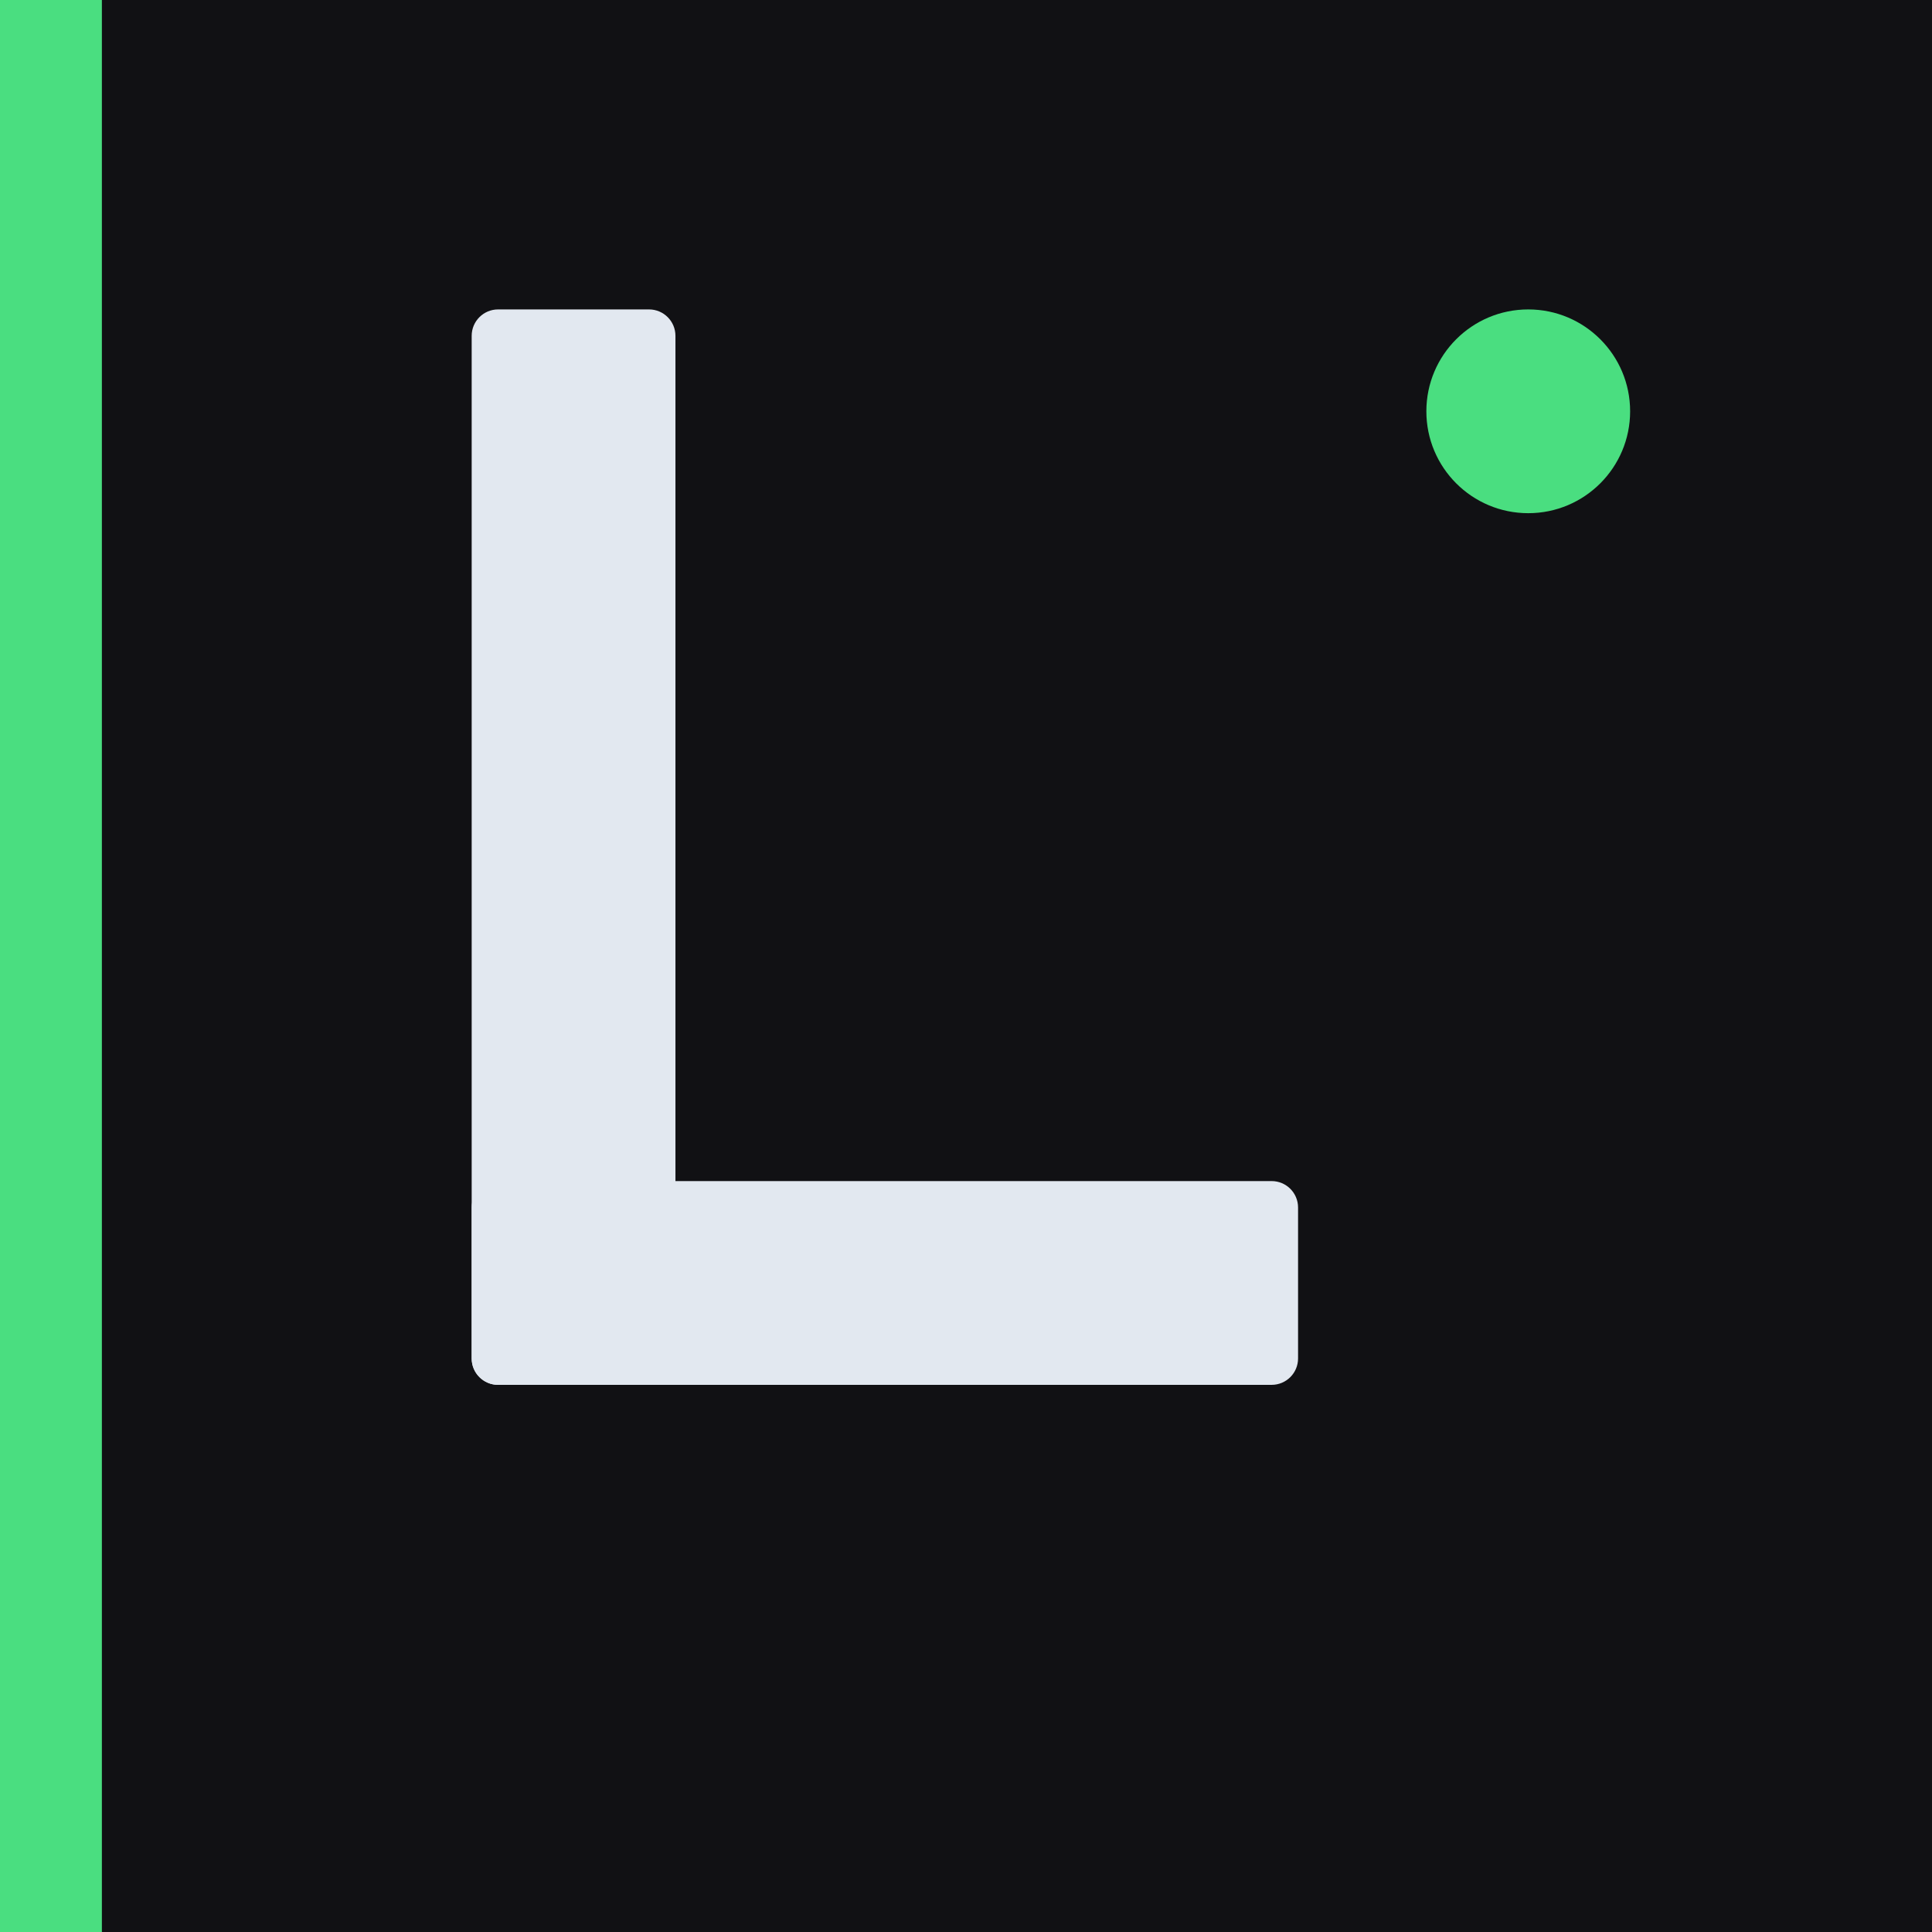
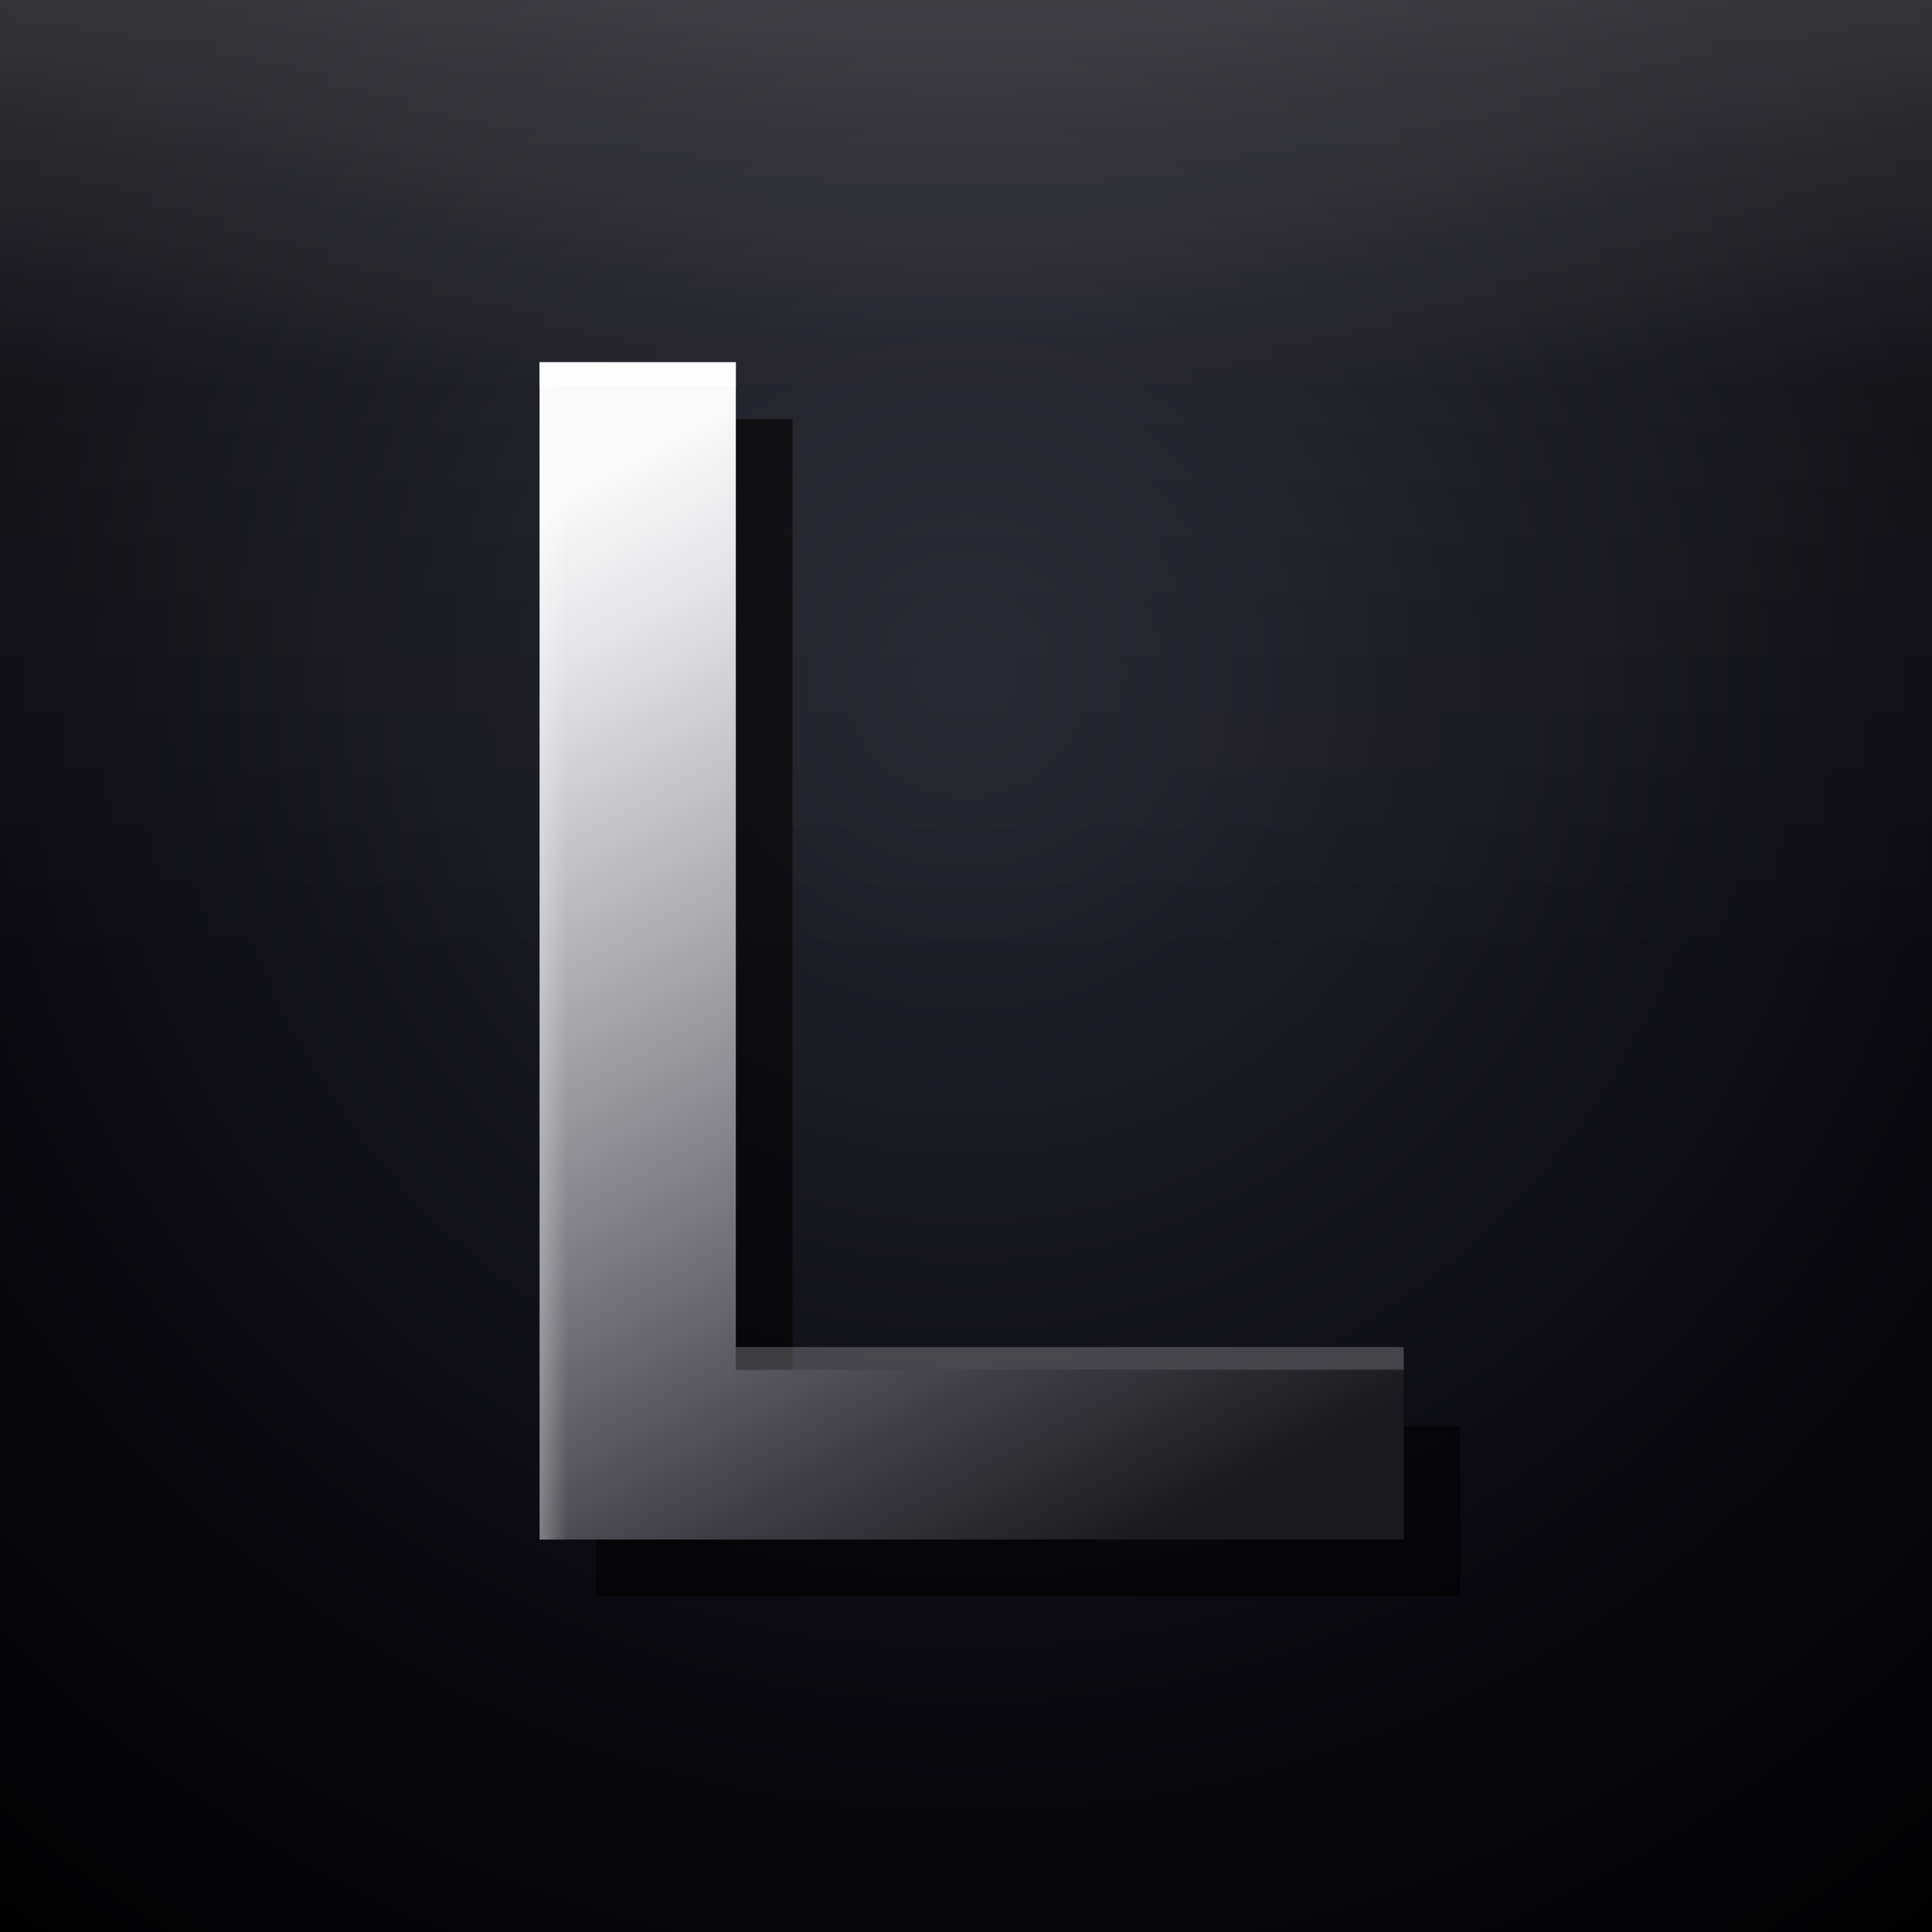
<svg xmlns="http://www.w3.org/2000/svg" viewBox="0 0 1024 1024">
-   <rect width="1024" height="1024" fill="#0E0E10" />
-   <rect x="54" y="0" width="970" height="1024" fill="#111114" />
-   <rect x="0" y="0" width="54" height="1024" fill="#4ADE80" />
-   <rect x="250" y="164" width="108" height="570" rx="14" fill="#E2E8F0" />
-   <rect x="250" y="626" width="438" height="108" rx="14" fill="#E2E8F0" />
-   <circle cx="810" cy="218" r="54" fill="#4ADE80" />
+   <defs>
+     <radialGradient id="bg" cx="50%" cy="35%" r="85%">
+       <stop offset="0%" stop-color="#26262E" />
+       <stop offset="60%" stop-color="#0A0A10" />
+       <stop offset="100%" stop-color="#000000" />
+     </radialGradient>
+     <linearGradient id="silver" x1="30%" y1="0%" x2="70%" y2="100%">
+       <stop offset="0%" stop-color="#FAFAFA" />
+       <stop offset="12%" stop-color="#E5E5E8" />
+       <stop offset="32%" stop-color="#B8B8BC" />
+       <stop offset="58%" stop-color="#7A7A80" />
+       <stop offset="82%" stop-color="#3E3E44" />
+       <stop offset="100%" stop-color="#1A1A1E" />
+     </linearGradient>
+     <linearGradient id="topgloss" x1="0%" y1="0%" x2="0%" y2="100%">
+       <stop offset="0%" stop-color="#FFFFFF" stop-opacity="0.18" />
+       <stop offset="40%" stop-color="#FFFFFF" stop-opacity="0.04" />
+       <stop offset="100%" stop-color="#FFFFFF" stop-opacity="0" />
+     </linearGradient>
+     <linearGradient id="leftrim" x1="0%" y1="0%" x2="100%" y2="0%">
+       <stop offset="0%" stop-color="#FFFFFF" stop-opacity="0.28" />
+       <stop offset="100%" stop-color="#FFFFFF" stop-opacity="0" />
+     </linearGradient>
+   </defs>
+   <rect width="1024" height="1024" fill="url(#bg)" />
+   <rect x="0" y="0" width="1024" height="512" fill="url(#topgloss)" />
+   <g transform="translate(286, 192)">
+     <path d="M 30 30 L 30 654 L 488 654 L 488 564 L 134 564 L 134 30 Z" fill="#000" opacity="0.55" />
+     <path d="M 0 0 L 0 624 L 458 624 L 458 534 L 104 534 L 104 0 Z" fill="url(#silver)" />
+     <rect x="0" y="0" width="104" height="13" fill="#FFFFFF" opacity="0.85" />
+     <rect x="0" y="0" width="15" height="624" fill="url(#leftrim)" />
+     <rect x="104" y="522" width="354" height="12" fill="#FFFFFF" opacity="0.22" />
+   </g>
</svg>
